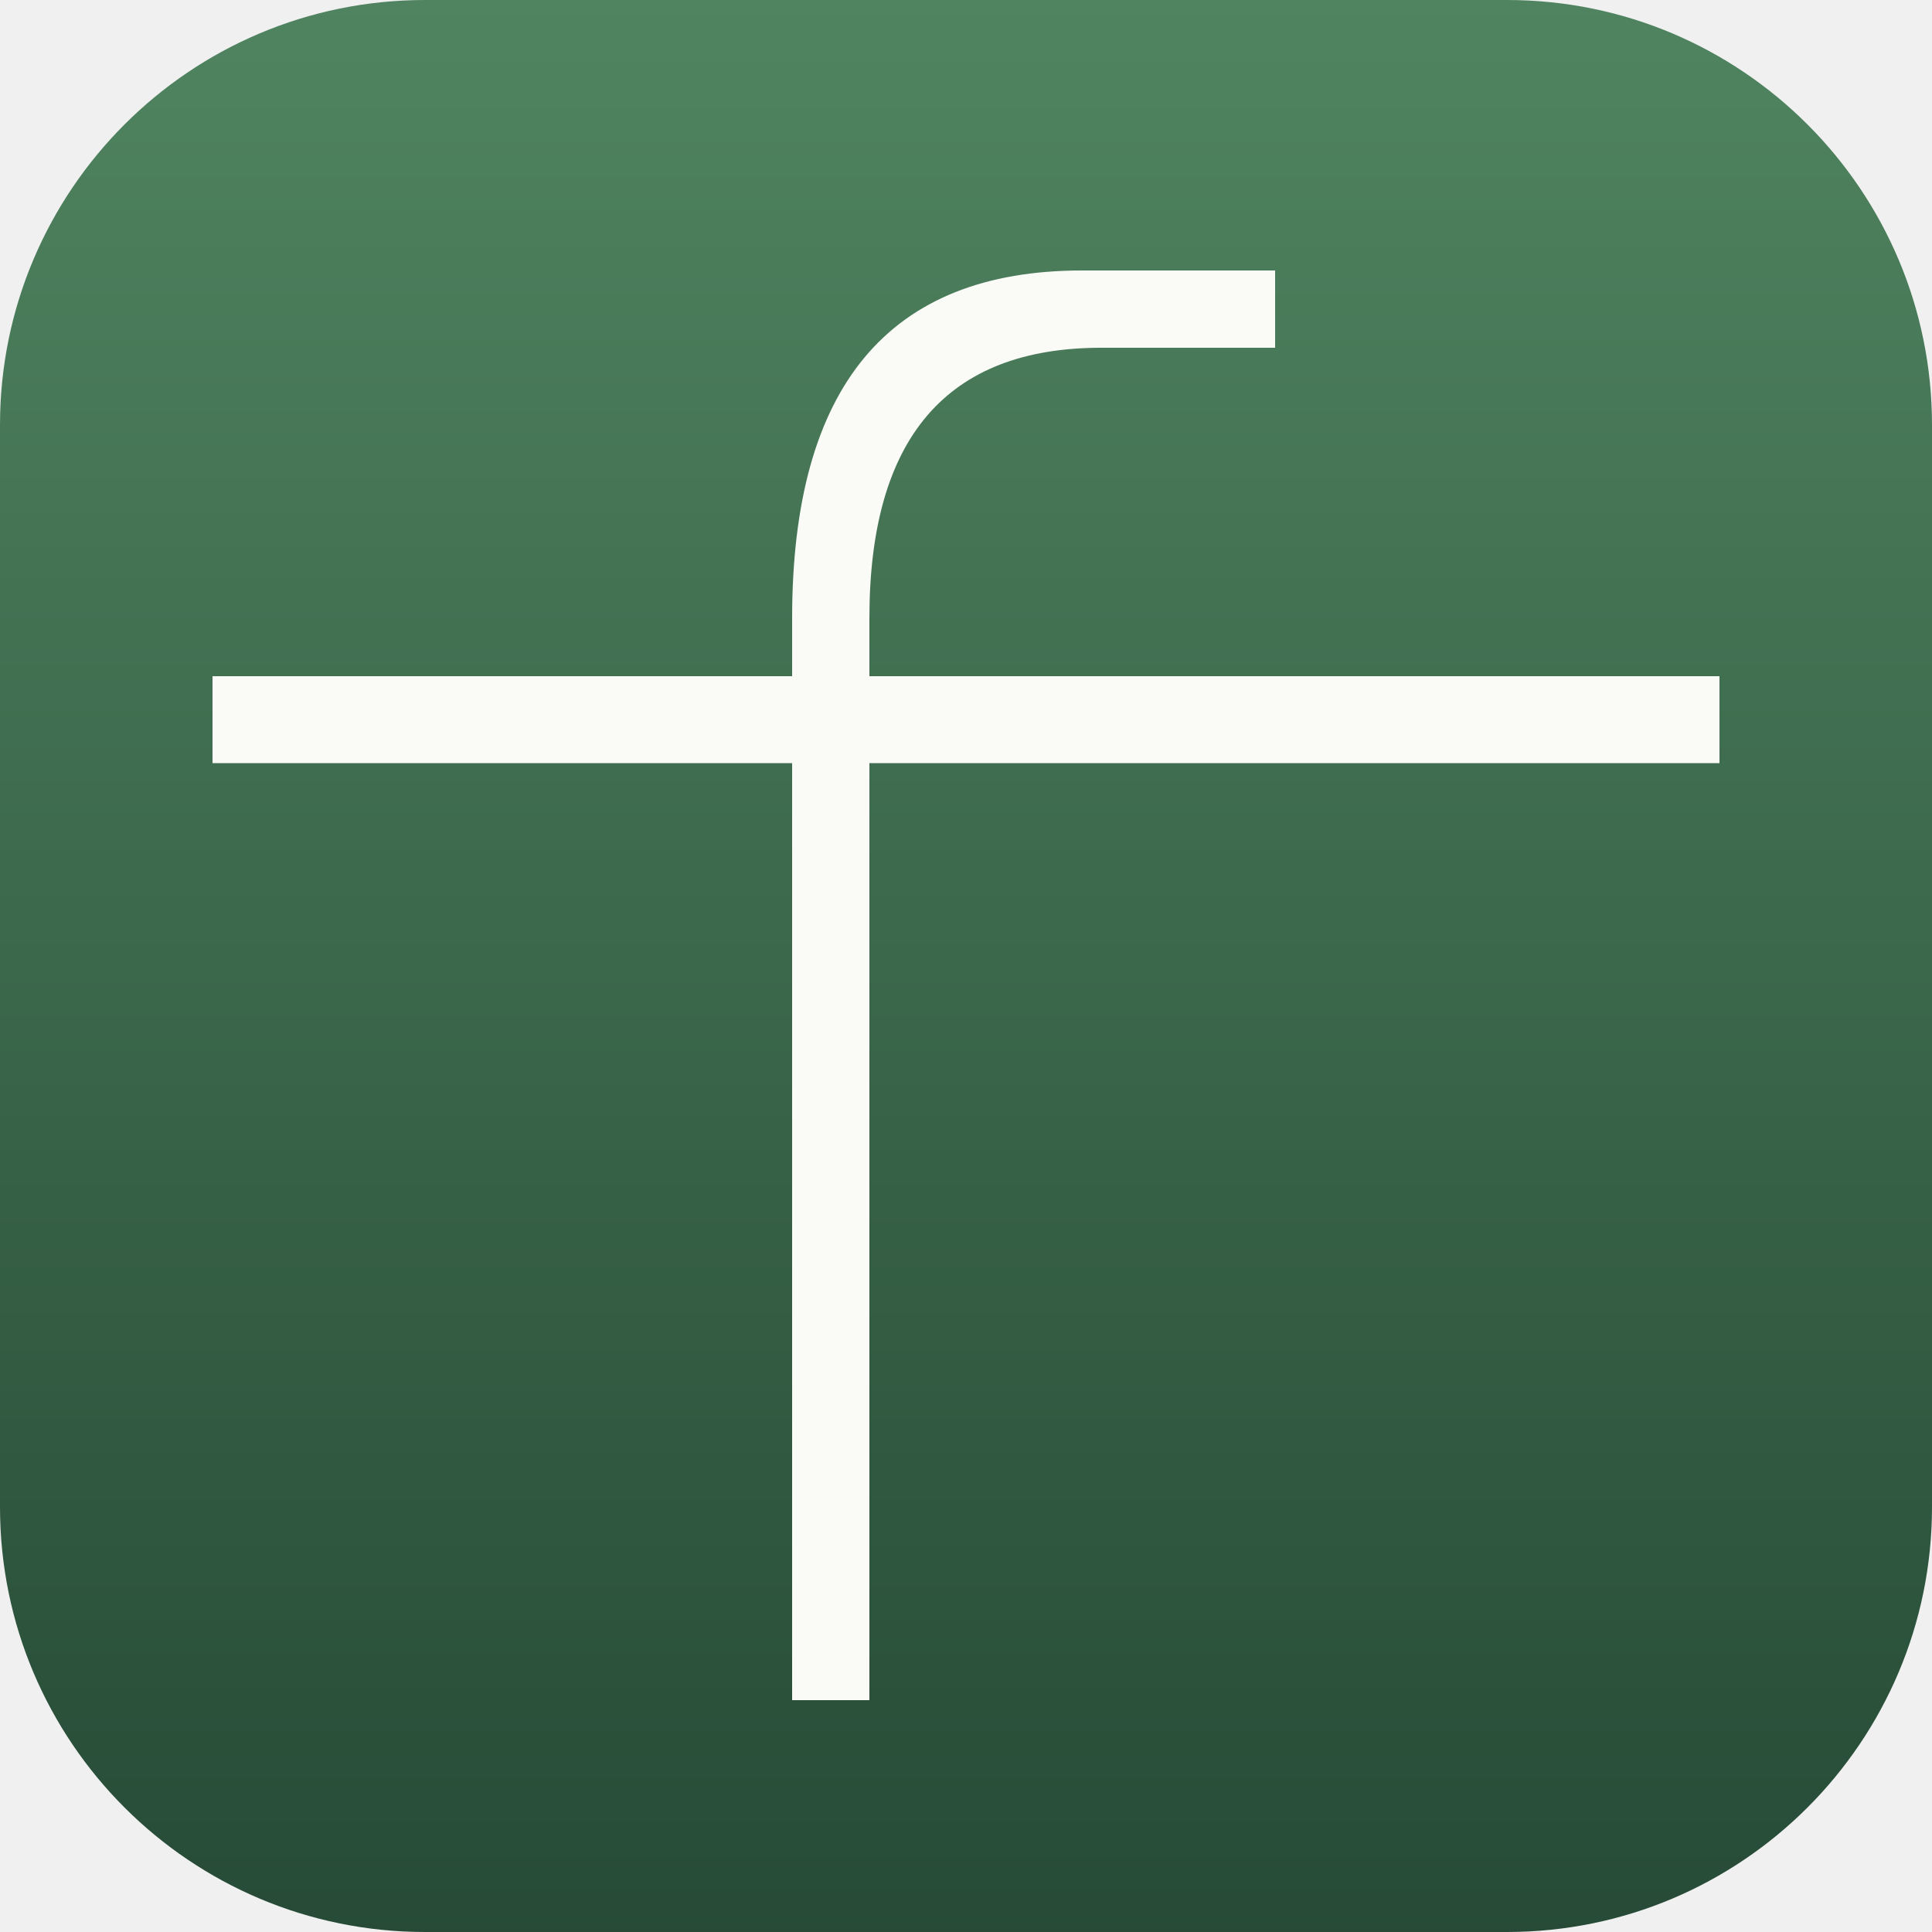
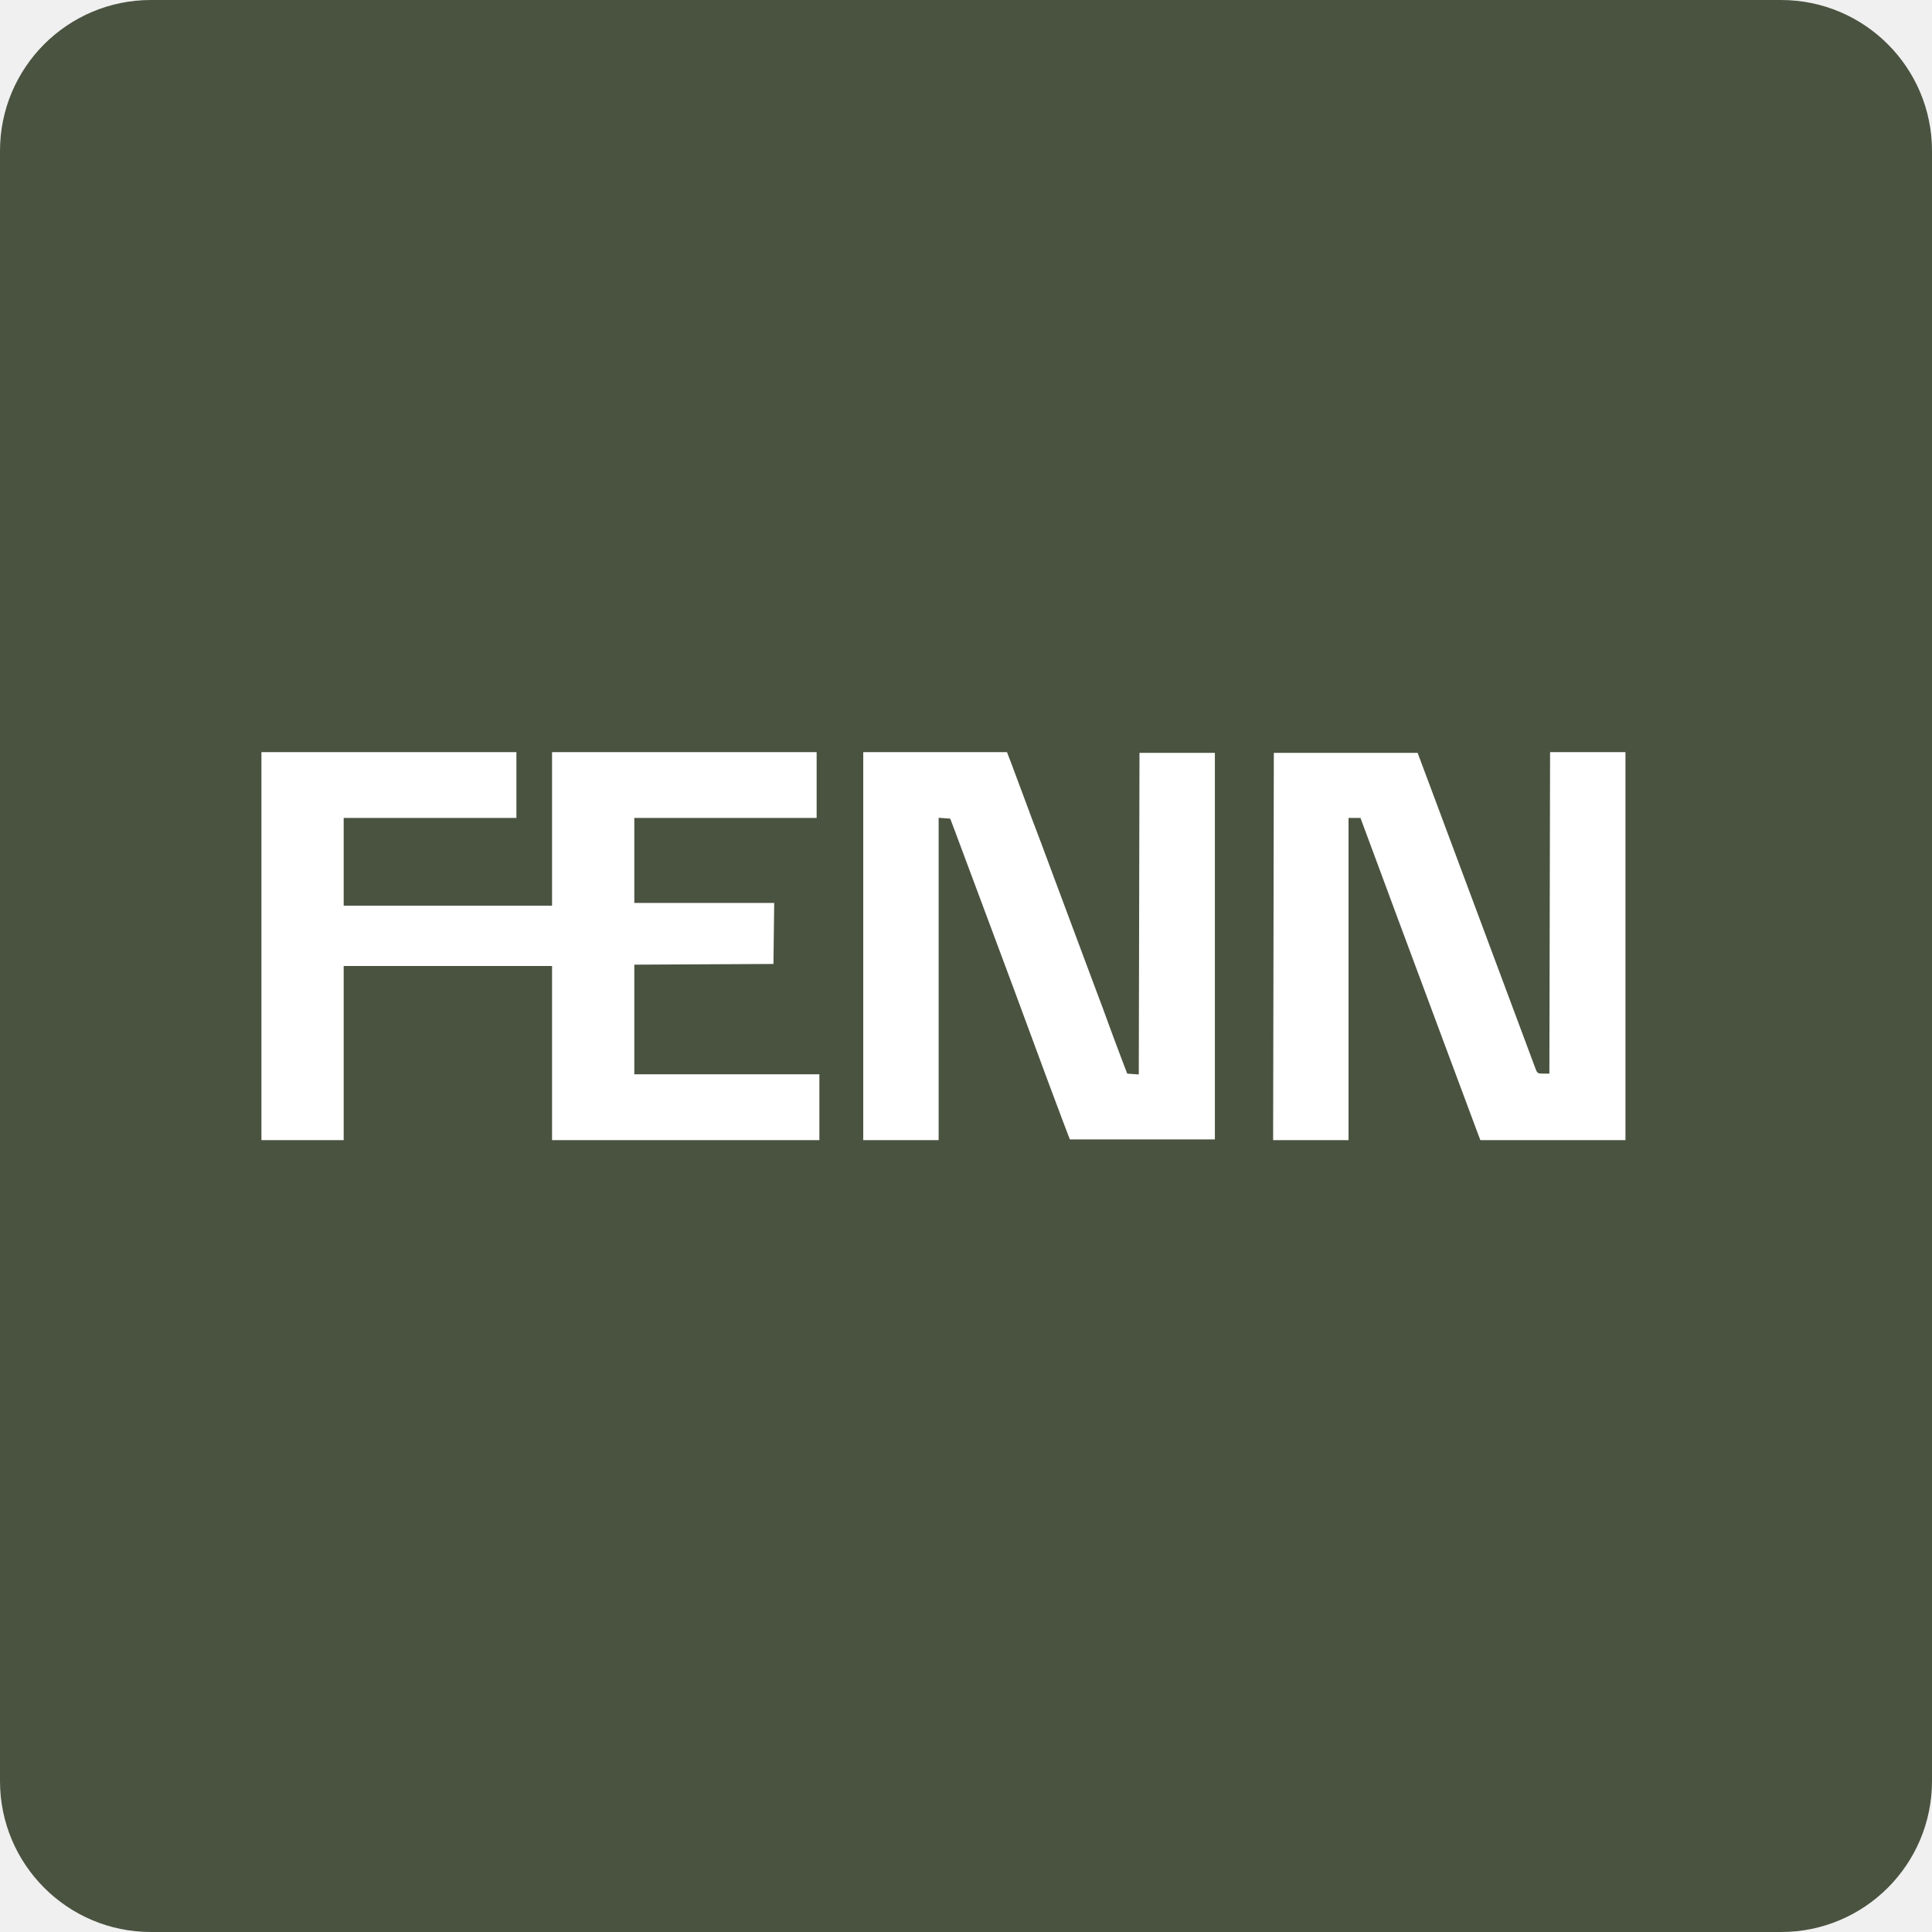
- <svg xmlns="http://www.w3.org/2000/svg" viewBox="0 0 200 200">
-   <defs>
-     <linearGradient id="g" x1="0" y1="0" x2="0" y2="1">
-       <stop offset="0%" stop-color="#508460" />
-       <stop offset="100%" stop-color="#264a36" />
-     </linearGradient>
-   </defs>
-   <rect width="200" height="200" rx="44" fill="url(#g)" />
-   <g transform="translate(100, 128)" fill="#fafaf7">
-     <path d="M -18 -64 Q -18 -100 12 -100 L 32 -100 L 32 -92 L 14 -92 Q -10 -92 -10 -64 L -10 48 L -18 48 Z" />
-     <rect x="-78" y="-58" width="156" height="9" />
+ <svg xmlns="http://www.w3.org/2000/svg" viewBox="0 0 512 512">
+   <rect width="512" height="512" rx="40" fill="#4A5340" />
+   <g transform="translate(38.40,177.53) scale(0.3633)">
+     <path d="M145.00,279.50 L145.00,216.00 L221.00,216.00 L297.00,216.00 L297.00,279.50 L297.00,343.00 L394.50,343.00 L492.00,343.00 L492.00,319.00 L492.00,295.00 L424.50,295.00 L357.00,295.00 L357.00,255.01 L357.00,215.02 L407.75,214.76 L458.50,214.50 L458.77,192.25 L459.04,170.00 L408.02,170.00 L357.00,170.00 L357.00,139.00 L357.00,108.00 L423.50,108.00 L490.00,108.00 L490.00,84.00 L490.00,60.00 L393.50,60.00 L297.00,60.00 L297.00,116.00 L297.00,172.00 L221.00,172.00 L145.00,172.00 L145.00,140.00 L145.00,108.00 L208.00,108.00 L271.00,108.00 L271.00,84.00 L271.00,60.00 L178.00,60.00 L85.00,60.00 L85.00,201.50 L85.00,343.00 L115.00,343.00 L145.00,343.00 L145.00,279.50 Z M579.00,225.44 L579.00,107.89 L583.22,108.19 L587.45,108.50 L590.67,117.00 C592.45,121.67 598.92,139.00 605.04,155.50 C611.17,172.00 619.81,195.18 624.25,207.00 C628.68,218.82 632.88,230.07 633.57,232.00 C634.26,233.93 639.17,247.20 644.47,261.50 C649.78,275.80 656.10,292.90 658.52,299.50 C660.94,306.10 665.57,318.48 668.81,327.00 L674.71,342.50 L727.60,342.50 L780.50,342.50 L780.50,201.50 L780.50,60.50 L753.00,60.50 L725.50,60.50 L725.25,177.81 L724.99,295.11 L720.77,294.81 L716.55,294.50 L711.23,280.50 C708.31,272.80 704.38,262.23 702.50,257.00 C700.63,251.78 696.78,241.43 693.96,234.00 C691.14,226.57 687.10,215.78 684.98,210.00 C682.86,204.22 679.34,194.78 677.14,189.00 C674.95,183.22 668.15,165.00 662.03,148.50 C655.92,132.00 650.45,117.39 649.88,116.03 C649.31,114.67 645.69,105.00 641.83,94.53 C637.98,84.06 633.48,72.01 631.84,67.75 L628.85,60.00 L576.43,60.00 L524.00,60.00 L524.00,201.50 L524.00,343.00 L551.50,343.00 L579.00,343.00 L579.00,225.44 Z M878.00,225.50 L878.00,108.00 L882.35,108.00 L886.70,108.00 L897.01,135.75 C902.68,151.01 909.90,170.47 913.04,179.00 C916.19,187.53 924.47,209.80 931.46,228.50 C938.45,247.20 945.90,267.23 948.02,273.00 C952.22,284.40 968.45,327.94 971.97,337.25 L974.14,343.00 L1027.07,343.00 L1080.00,343.00 L1080.00,201.50 L1080.00,60.00 L1052.50,60.00 L1025.01,60.00 L1024.75,177.25 L1024.50,294.50 L1020.14,294.50 C1016.08,294.50 1015.68,294.26 1014.43,291.00 C1013.69,289.07 1005.38,266.80 995.96,241.50 C978.05,193.39 953.16,126.69 937.55,85.00 L928.38,60.50 L875.94,60.50 L823.50,60.50 L823.25,201.75 L822.99,343.00 L850.50,343.00 L878.00,343.00 L878.00,225.50 Z" fill="#FFFFFF" />
  </g>
</svg>
